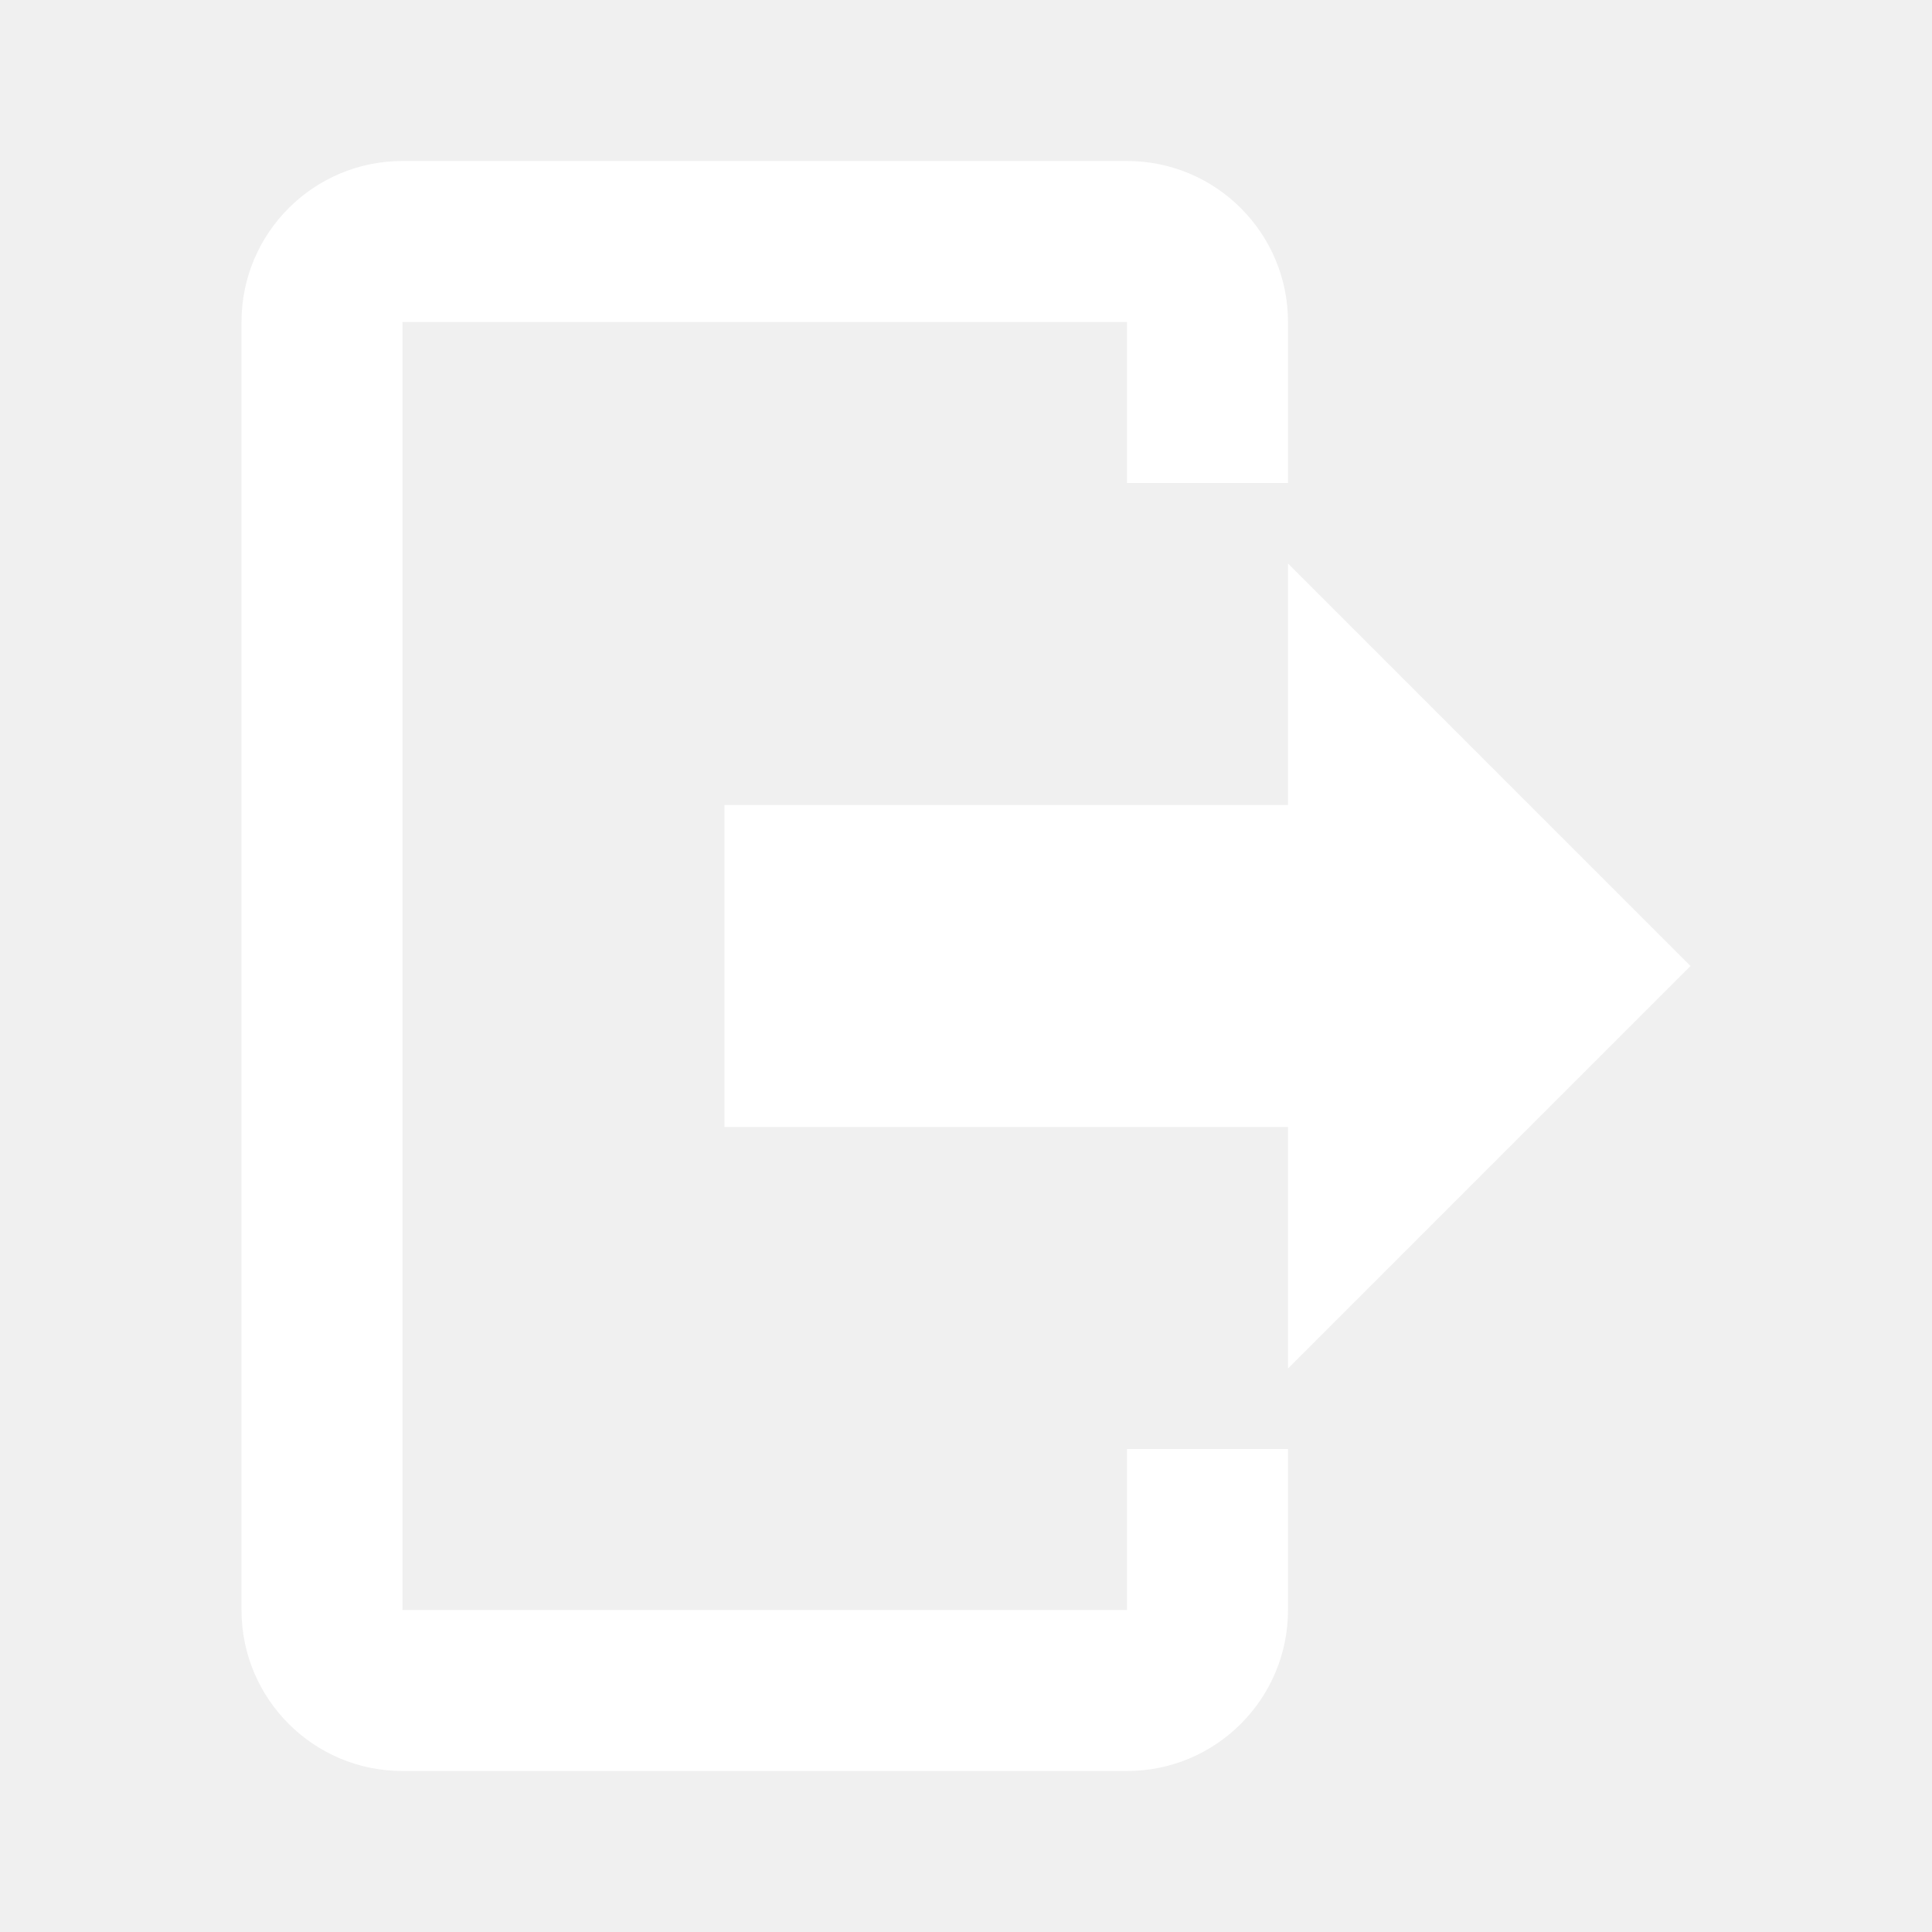
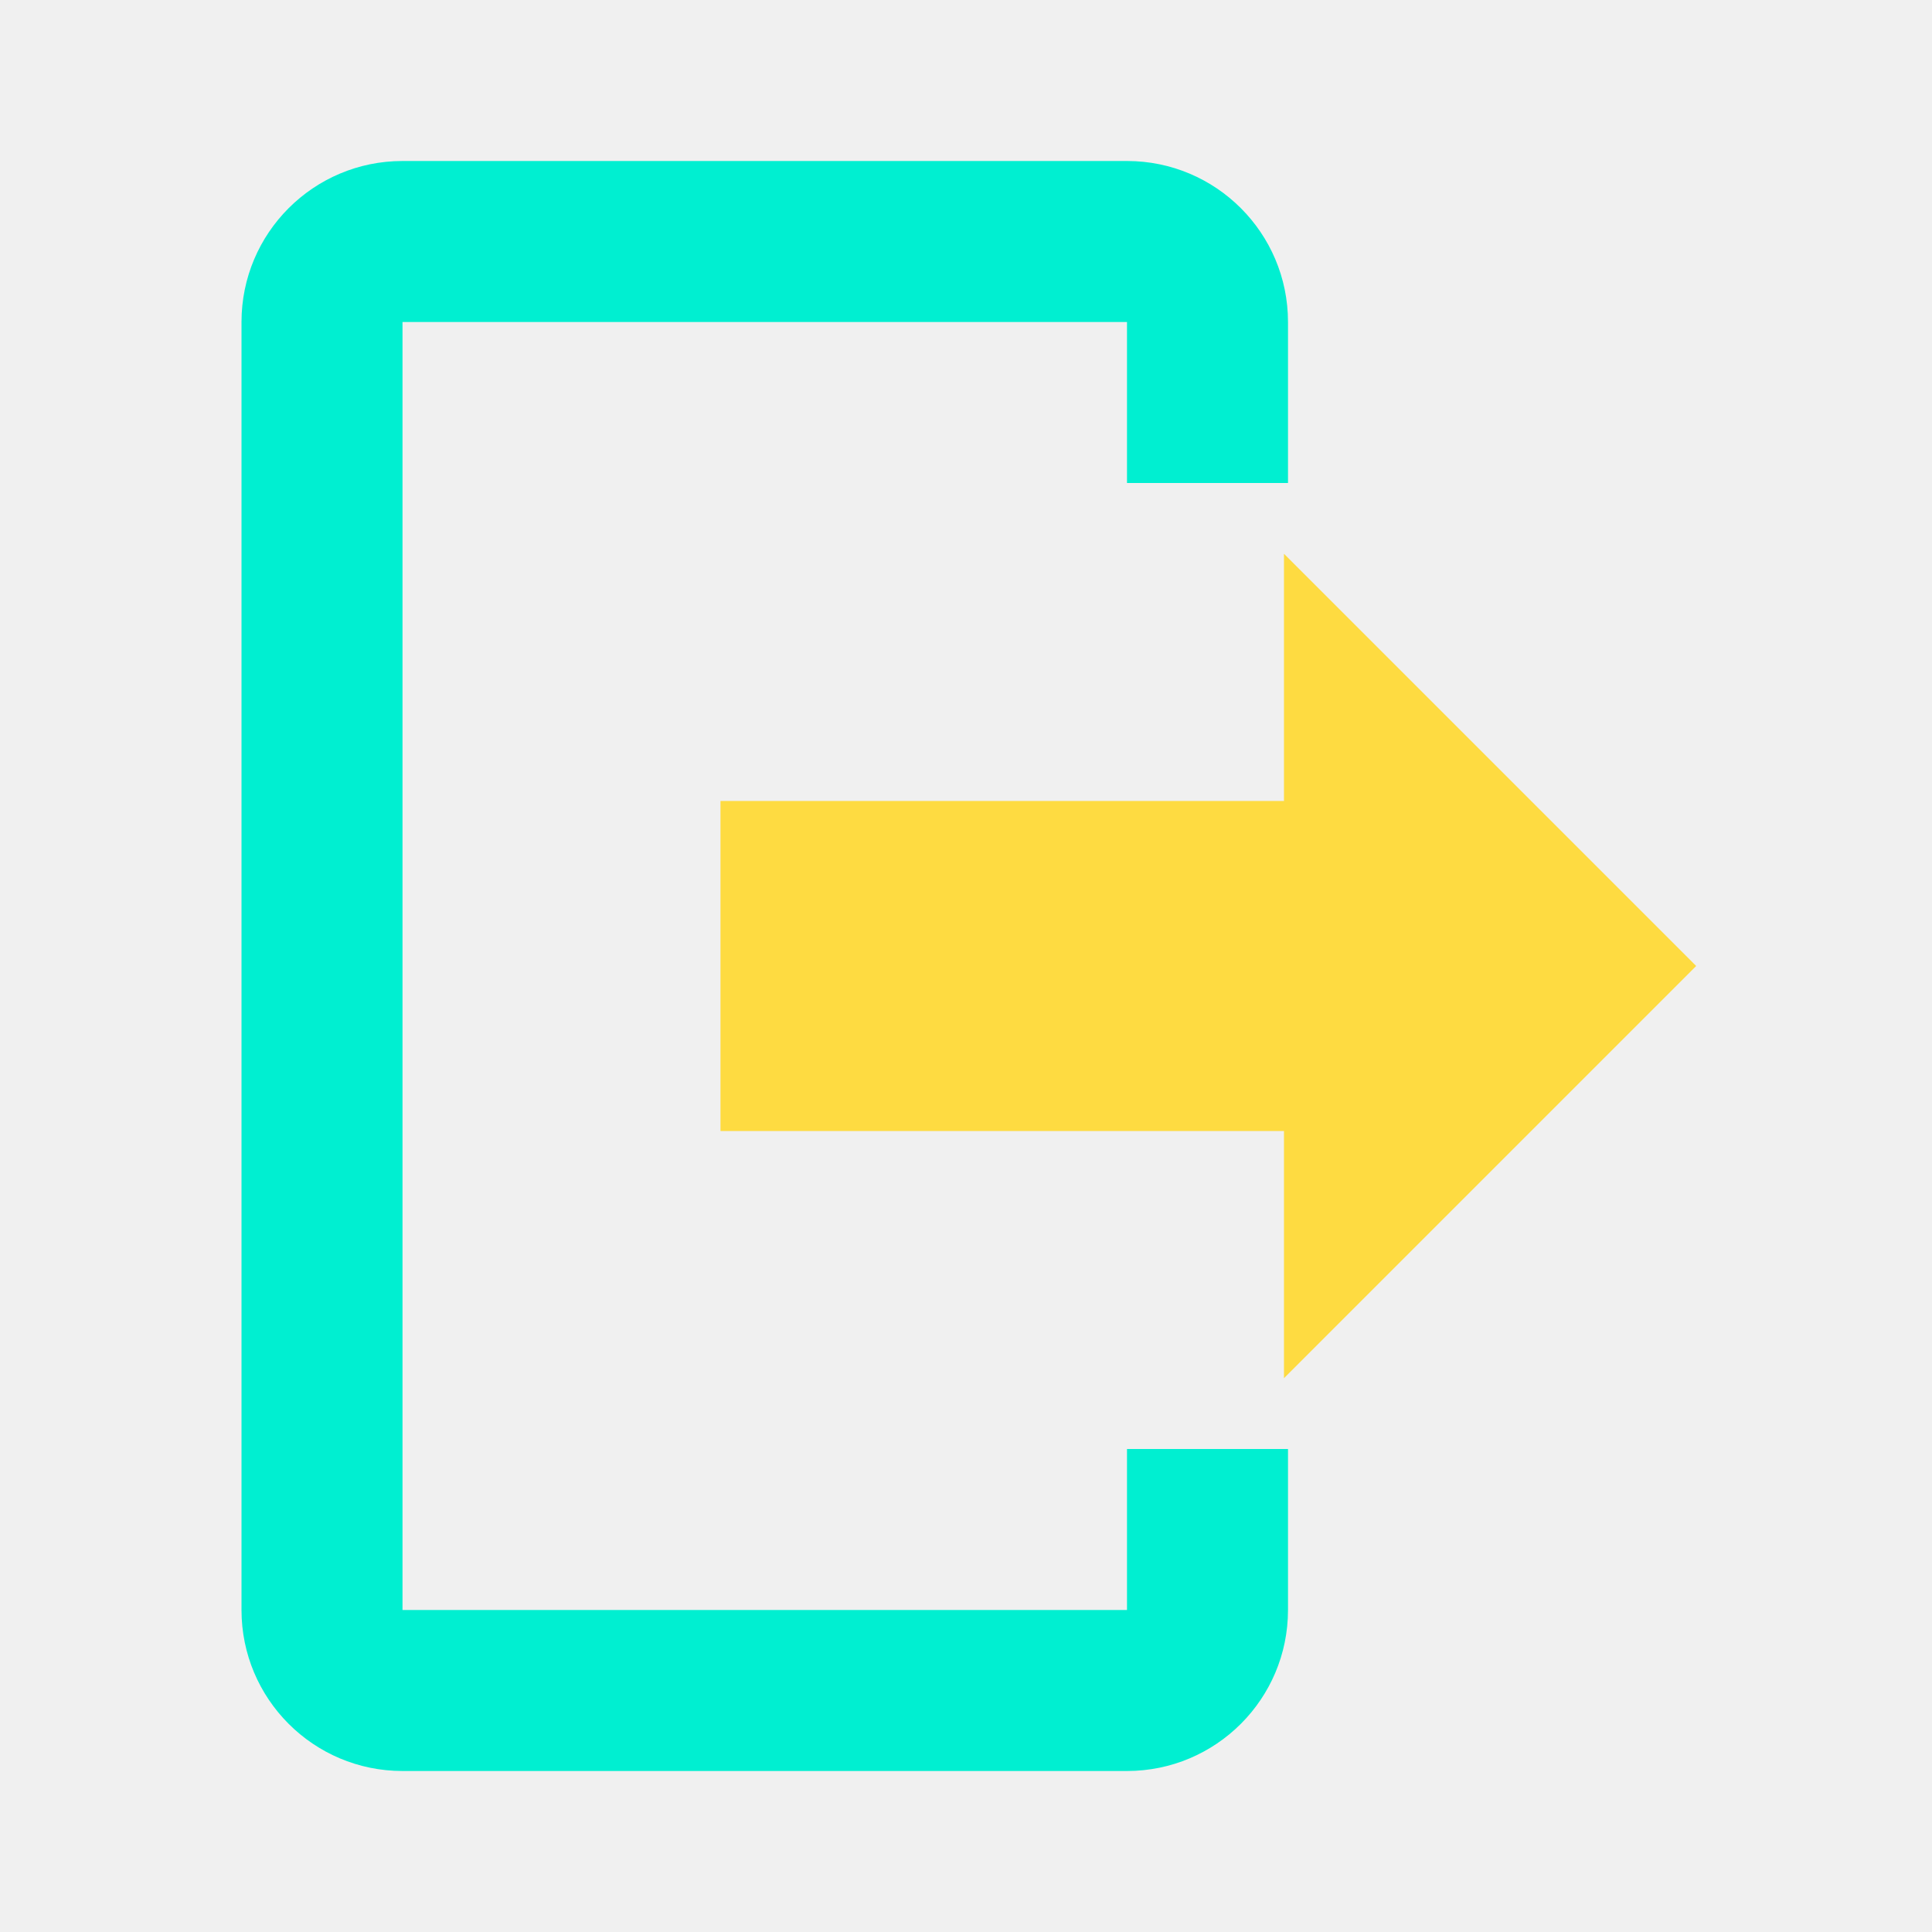
<svg xmlns="http://www.w3.org/2000/svg" version="1.1" width="240" height="240" viewBox="0 0 240 240" id="svg4">
  <defs id="defs8" />
-   <path d="M 160,170 V 140 H 90 v -40 h 70 V 70 l 50,50 -50,50 M 140,20 a 20,20 0 0 1 20,20 V 60 H 140 V 40 H 50 v 160 h 90 v -20 h 20 v 20 a 20,20 0 0 1 -20,20 H 50 A 20,20 0 0 1 30,200 V 40 A 20,20 0 0 1 50,20 Z" id="path2" style="fill:#ffffff;stroke-width:10" />
+   <path d="M 160,170 V 140 H 90 v -40 h 70 V 70 l 50,50 -50,50 M 140,20 a 20,20 0 0 1 20,20 V 60 H 140 V 40 H 50 v 160 h 90 v -20 h 20 v 20 a 20,20 0 0 1 -20,20 H 50 A 20,20 0 0 1 30,200 V 40 A 20,20 0 0 1 50,20 Z" id="path2" style="fill:#00efd1;stroke-width:10;fill-opacity:1" />
+   <path style="fill:#fedb41;stroke:#fedb41;stroke-width:1px;stroke-linecap:butt;stroke-linejoin:miter;stroke-opacity:1;fill-opacity:1" d="m 90,100 h 70 V 70 l 50,50 -50,50 V 140 H 90 Z" id="path973" />
</svg>
